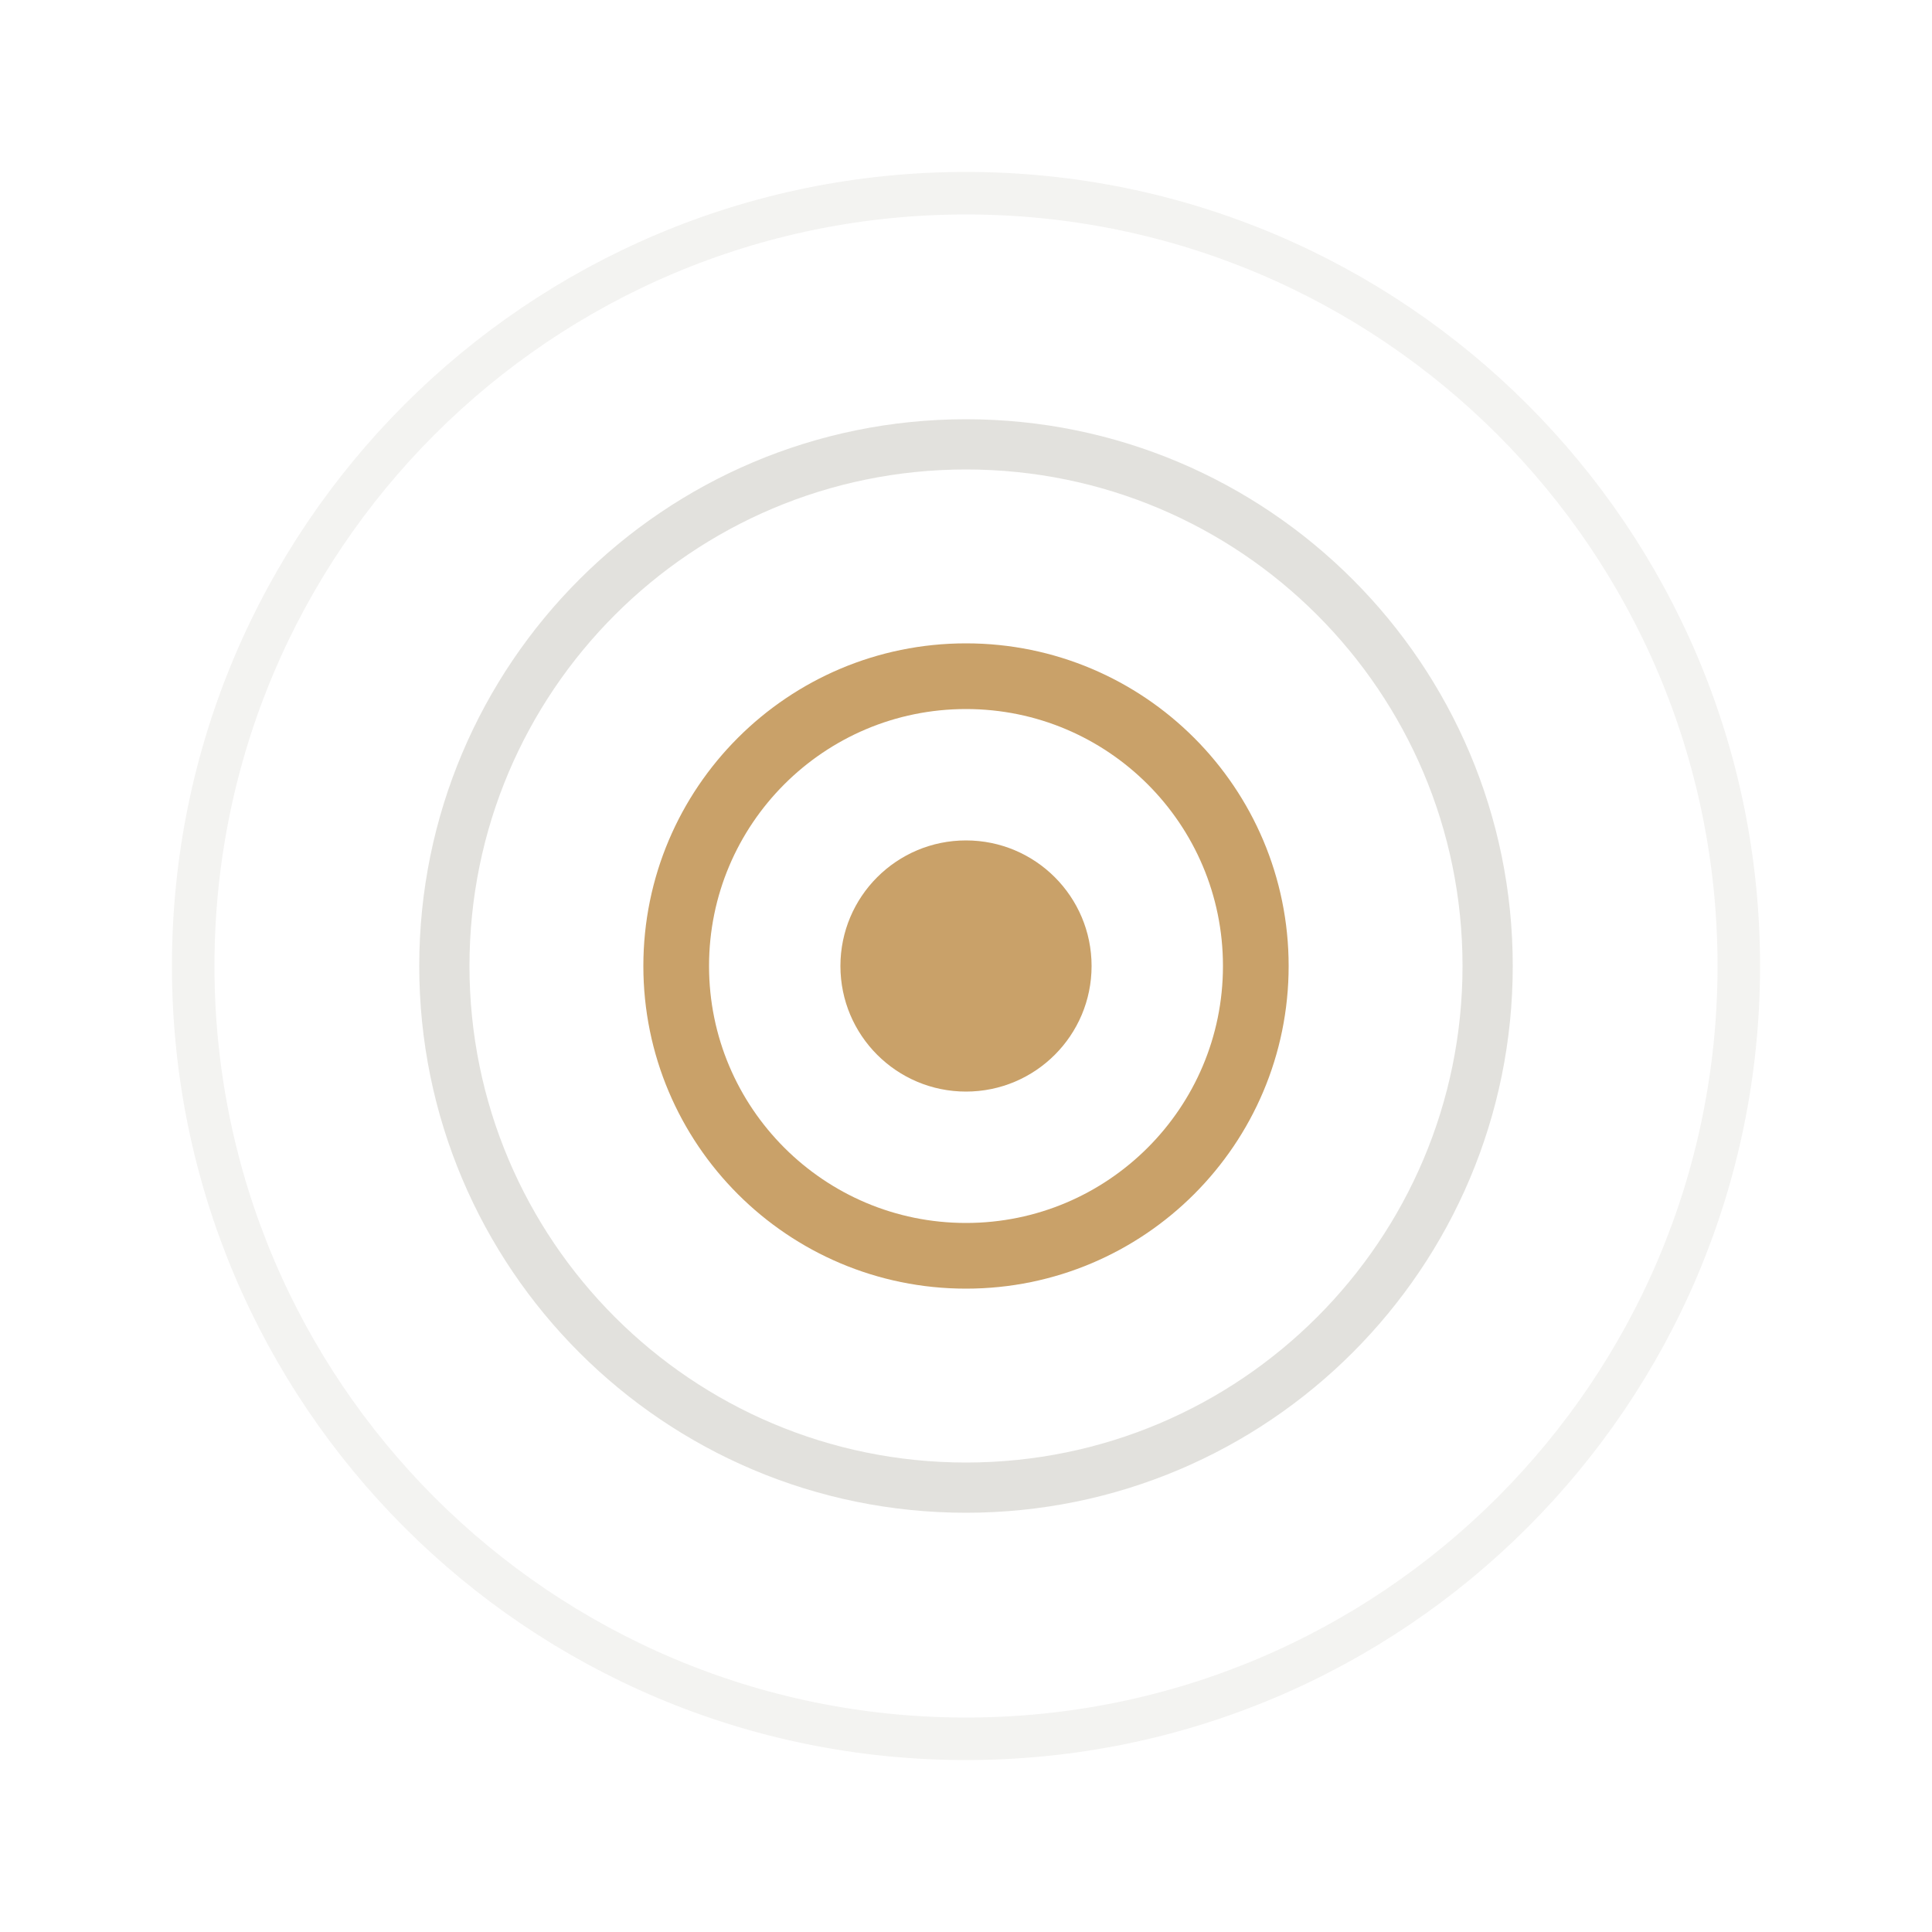
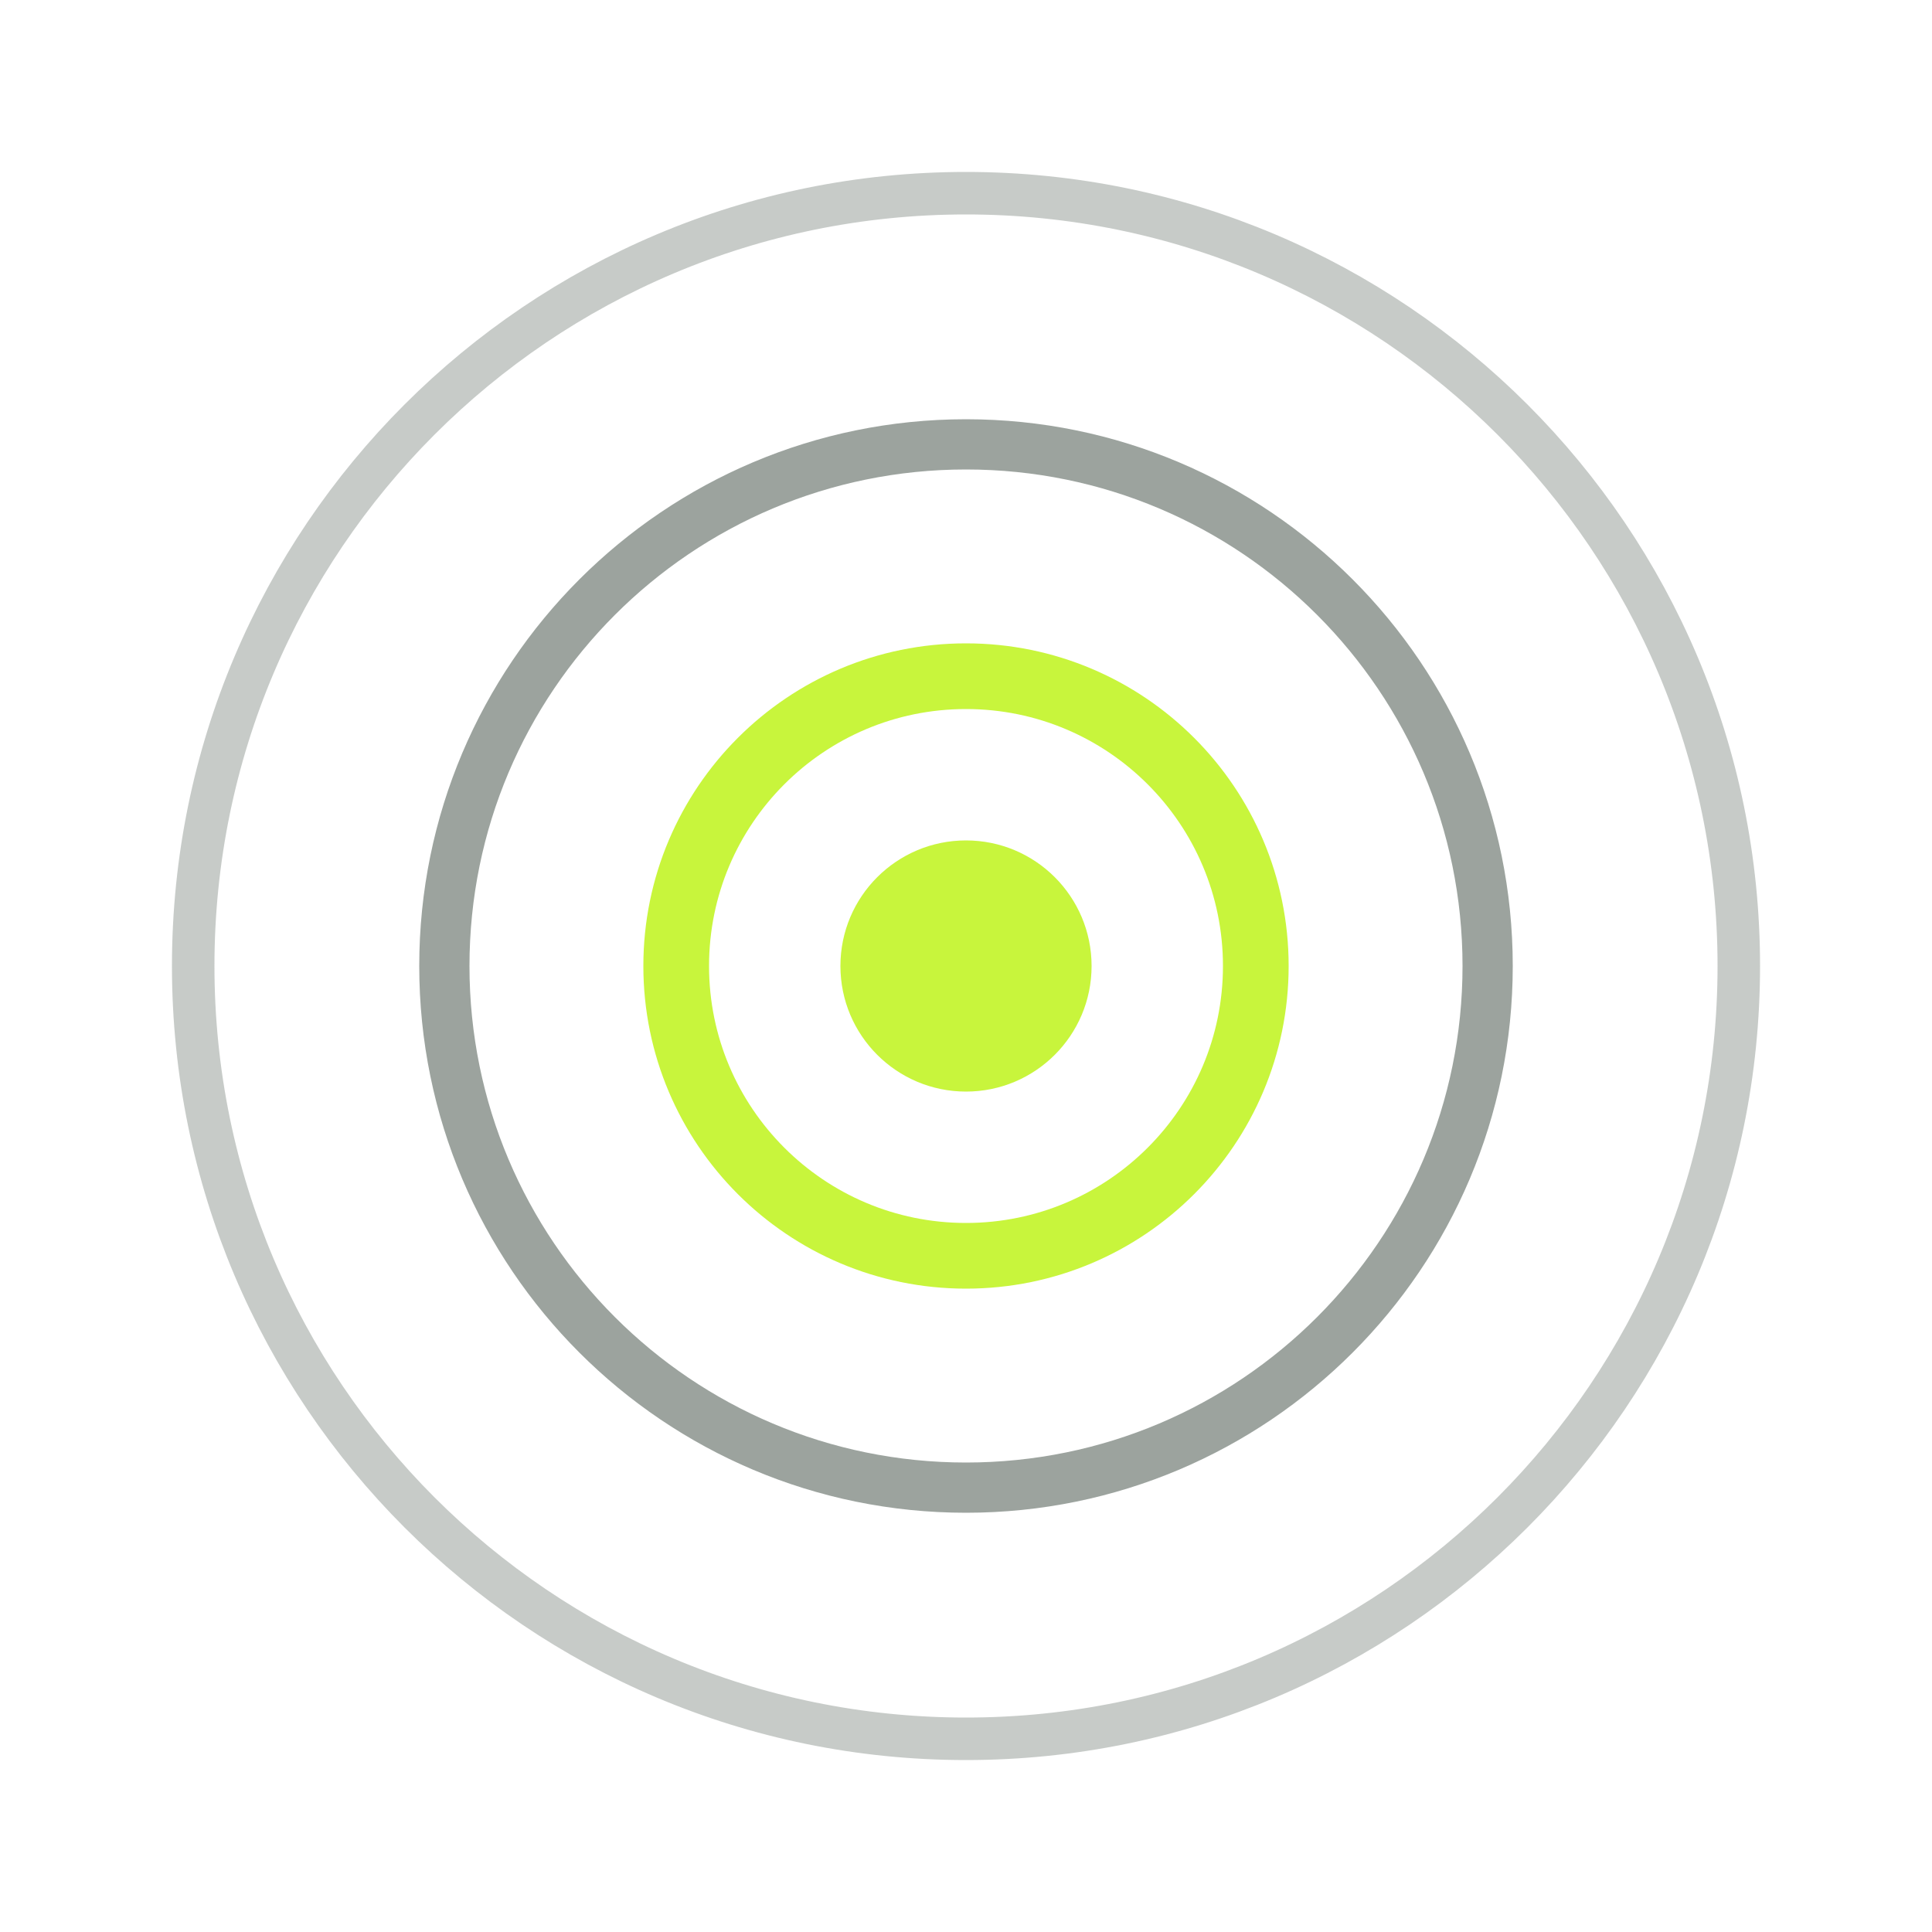
<svg xmlns="http://www.w3.org/2000/svg" width="180" height="180" viewBox="0 0 100 100" fill="none">
-   <circle cx="50" cy="50" r="40" stroke="#c3c1b8" stroke-width="2.2" opacity="0.2" />
-   <circle cx="50" cy="50" r="27" stroke="#c3c1b8" stroke-width="2.6" opacity="0.48" />
-   <circle cx="50" cy="50" r="15" stroke="#c9a169" stroke-width="3.4" />
-   <circle cx="50" cy="50" r="6.5" fill="#c9a169" />
+   <circle cx="50" cy="50" r="40" stroke="#838c86" stroke-width="2.2" opacity="0.45" />
+   <circle cx="50" cy="50" r="27" stroke="#838c86" stroke-width="2.6" opacity="0.8" />
+   <circle cx="50" cy="50" r="15" stroke="#c8f53c" stroke-width="3.4" />
+   <circle cx="50" cy="50" r="6.5" fill="#c8f53c" />
</svg>
